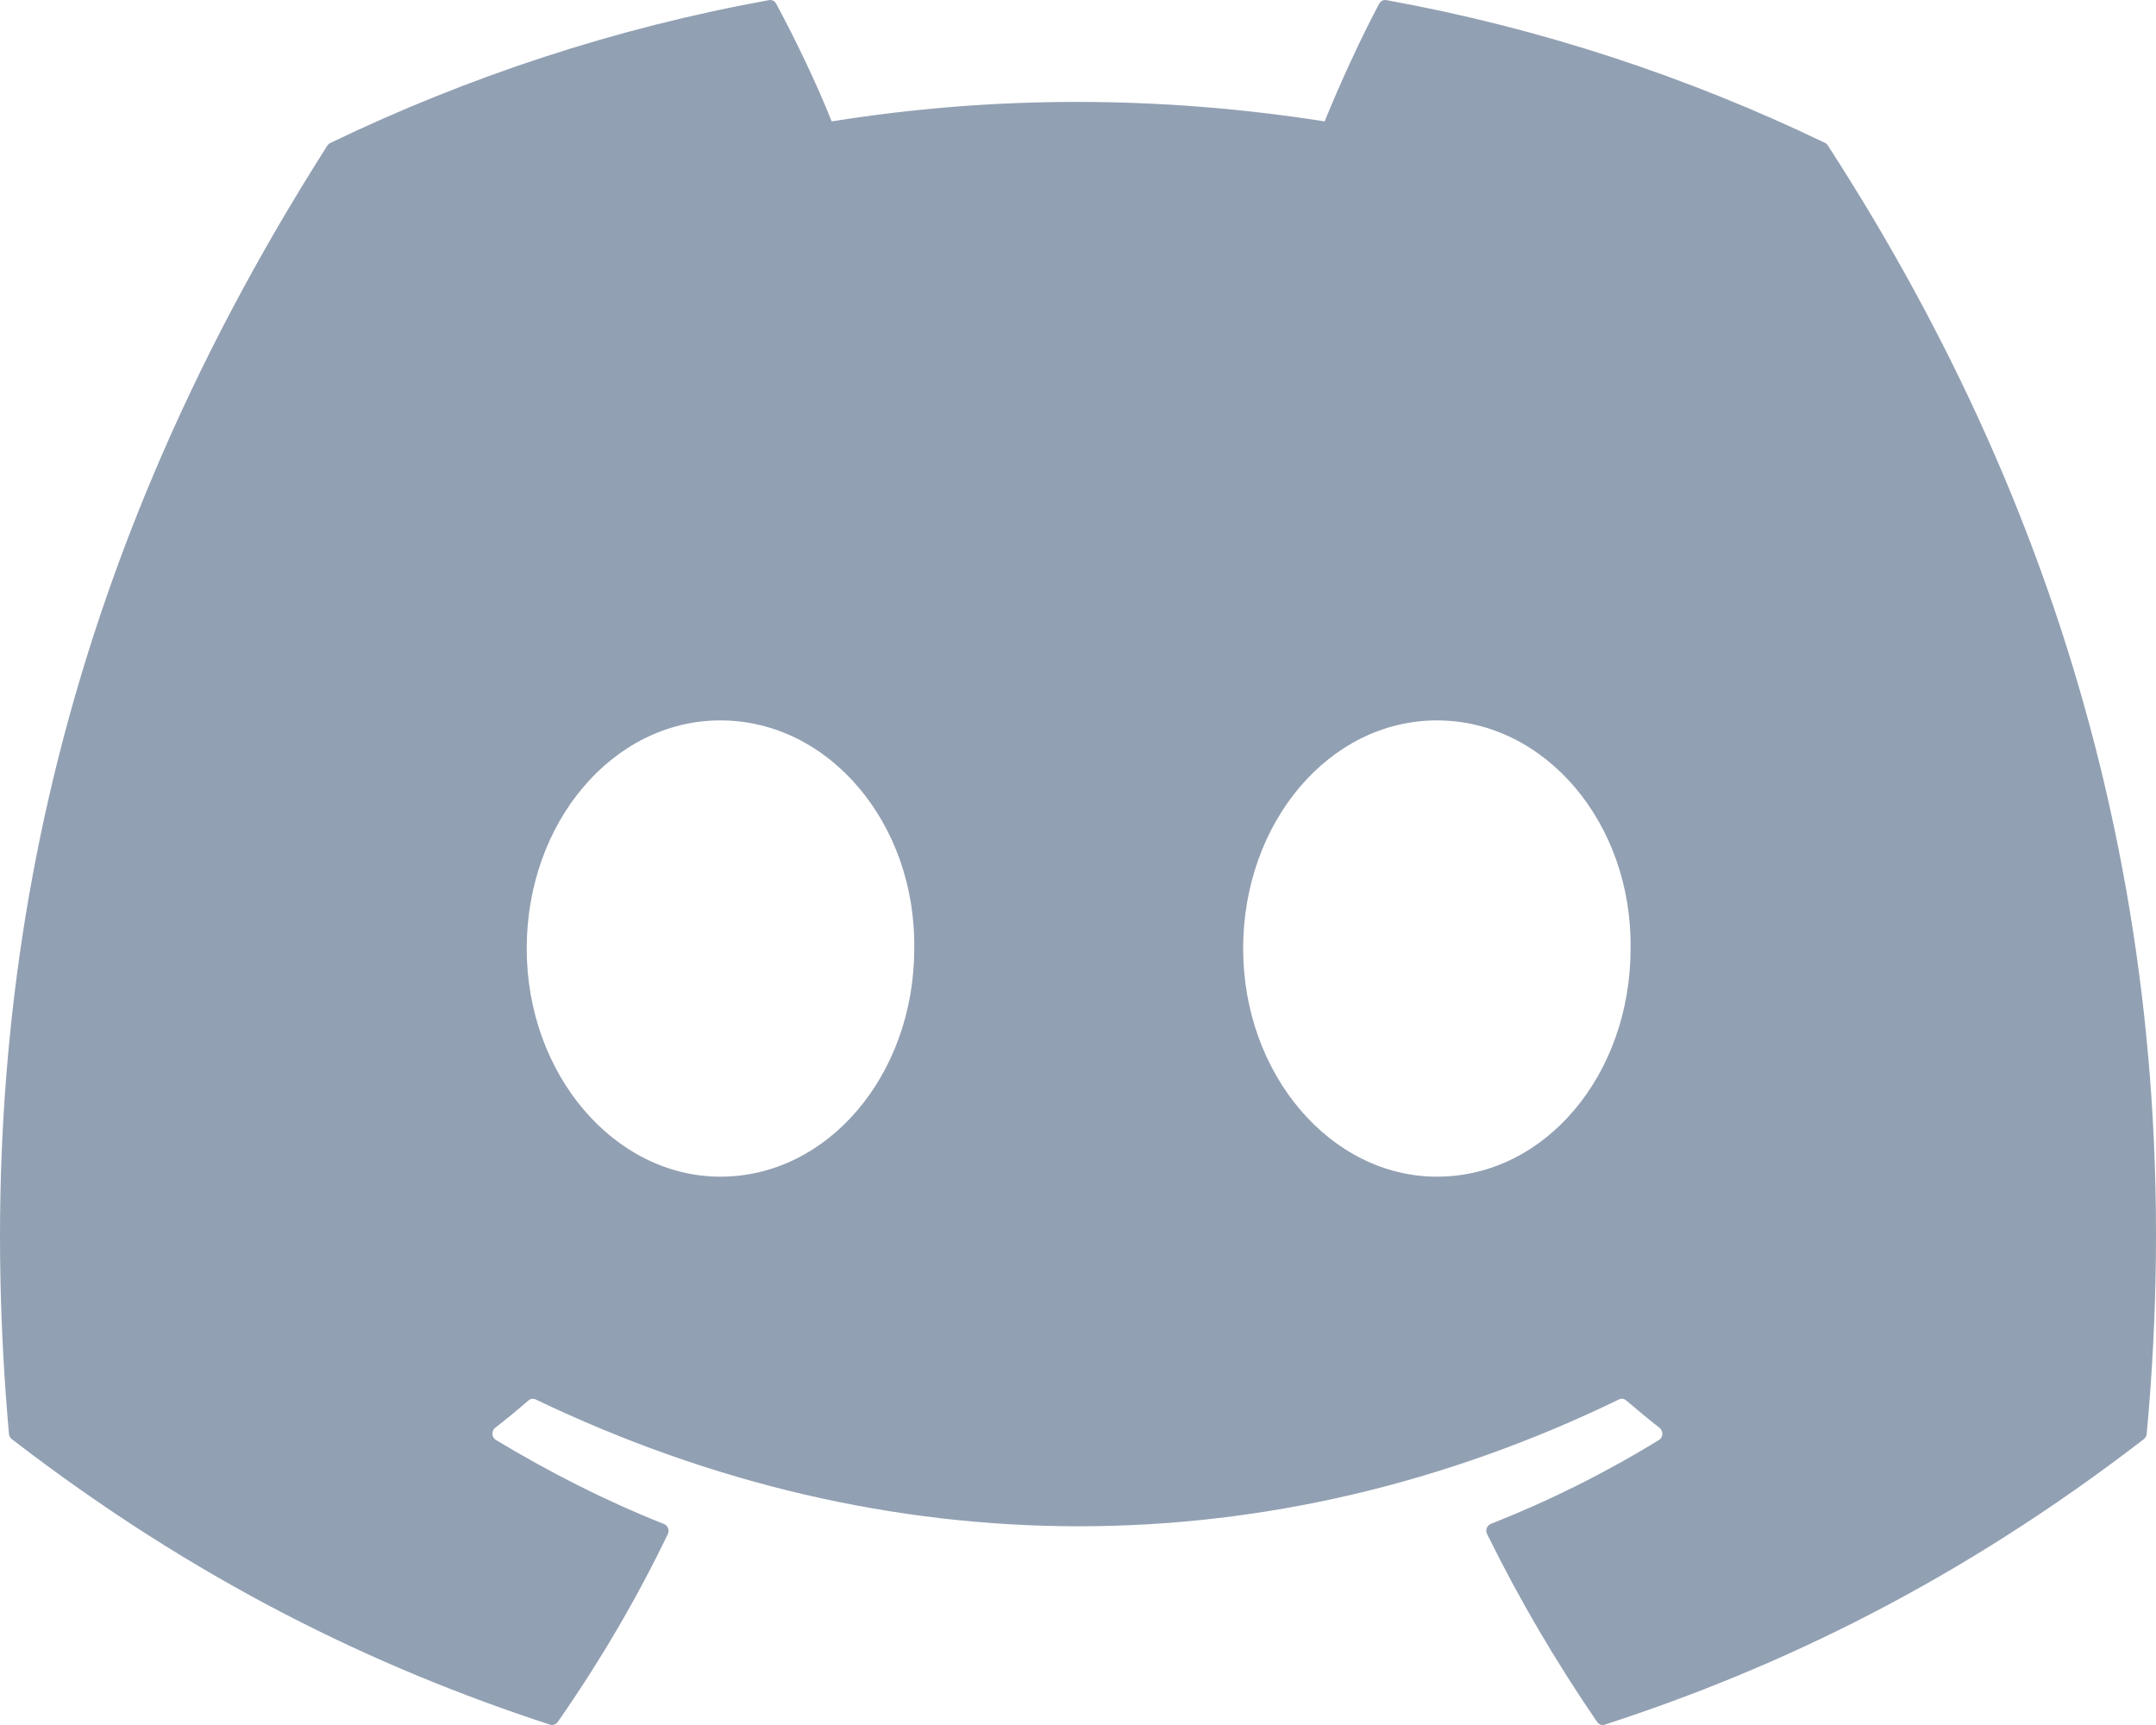
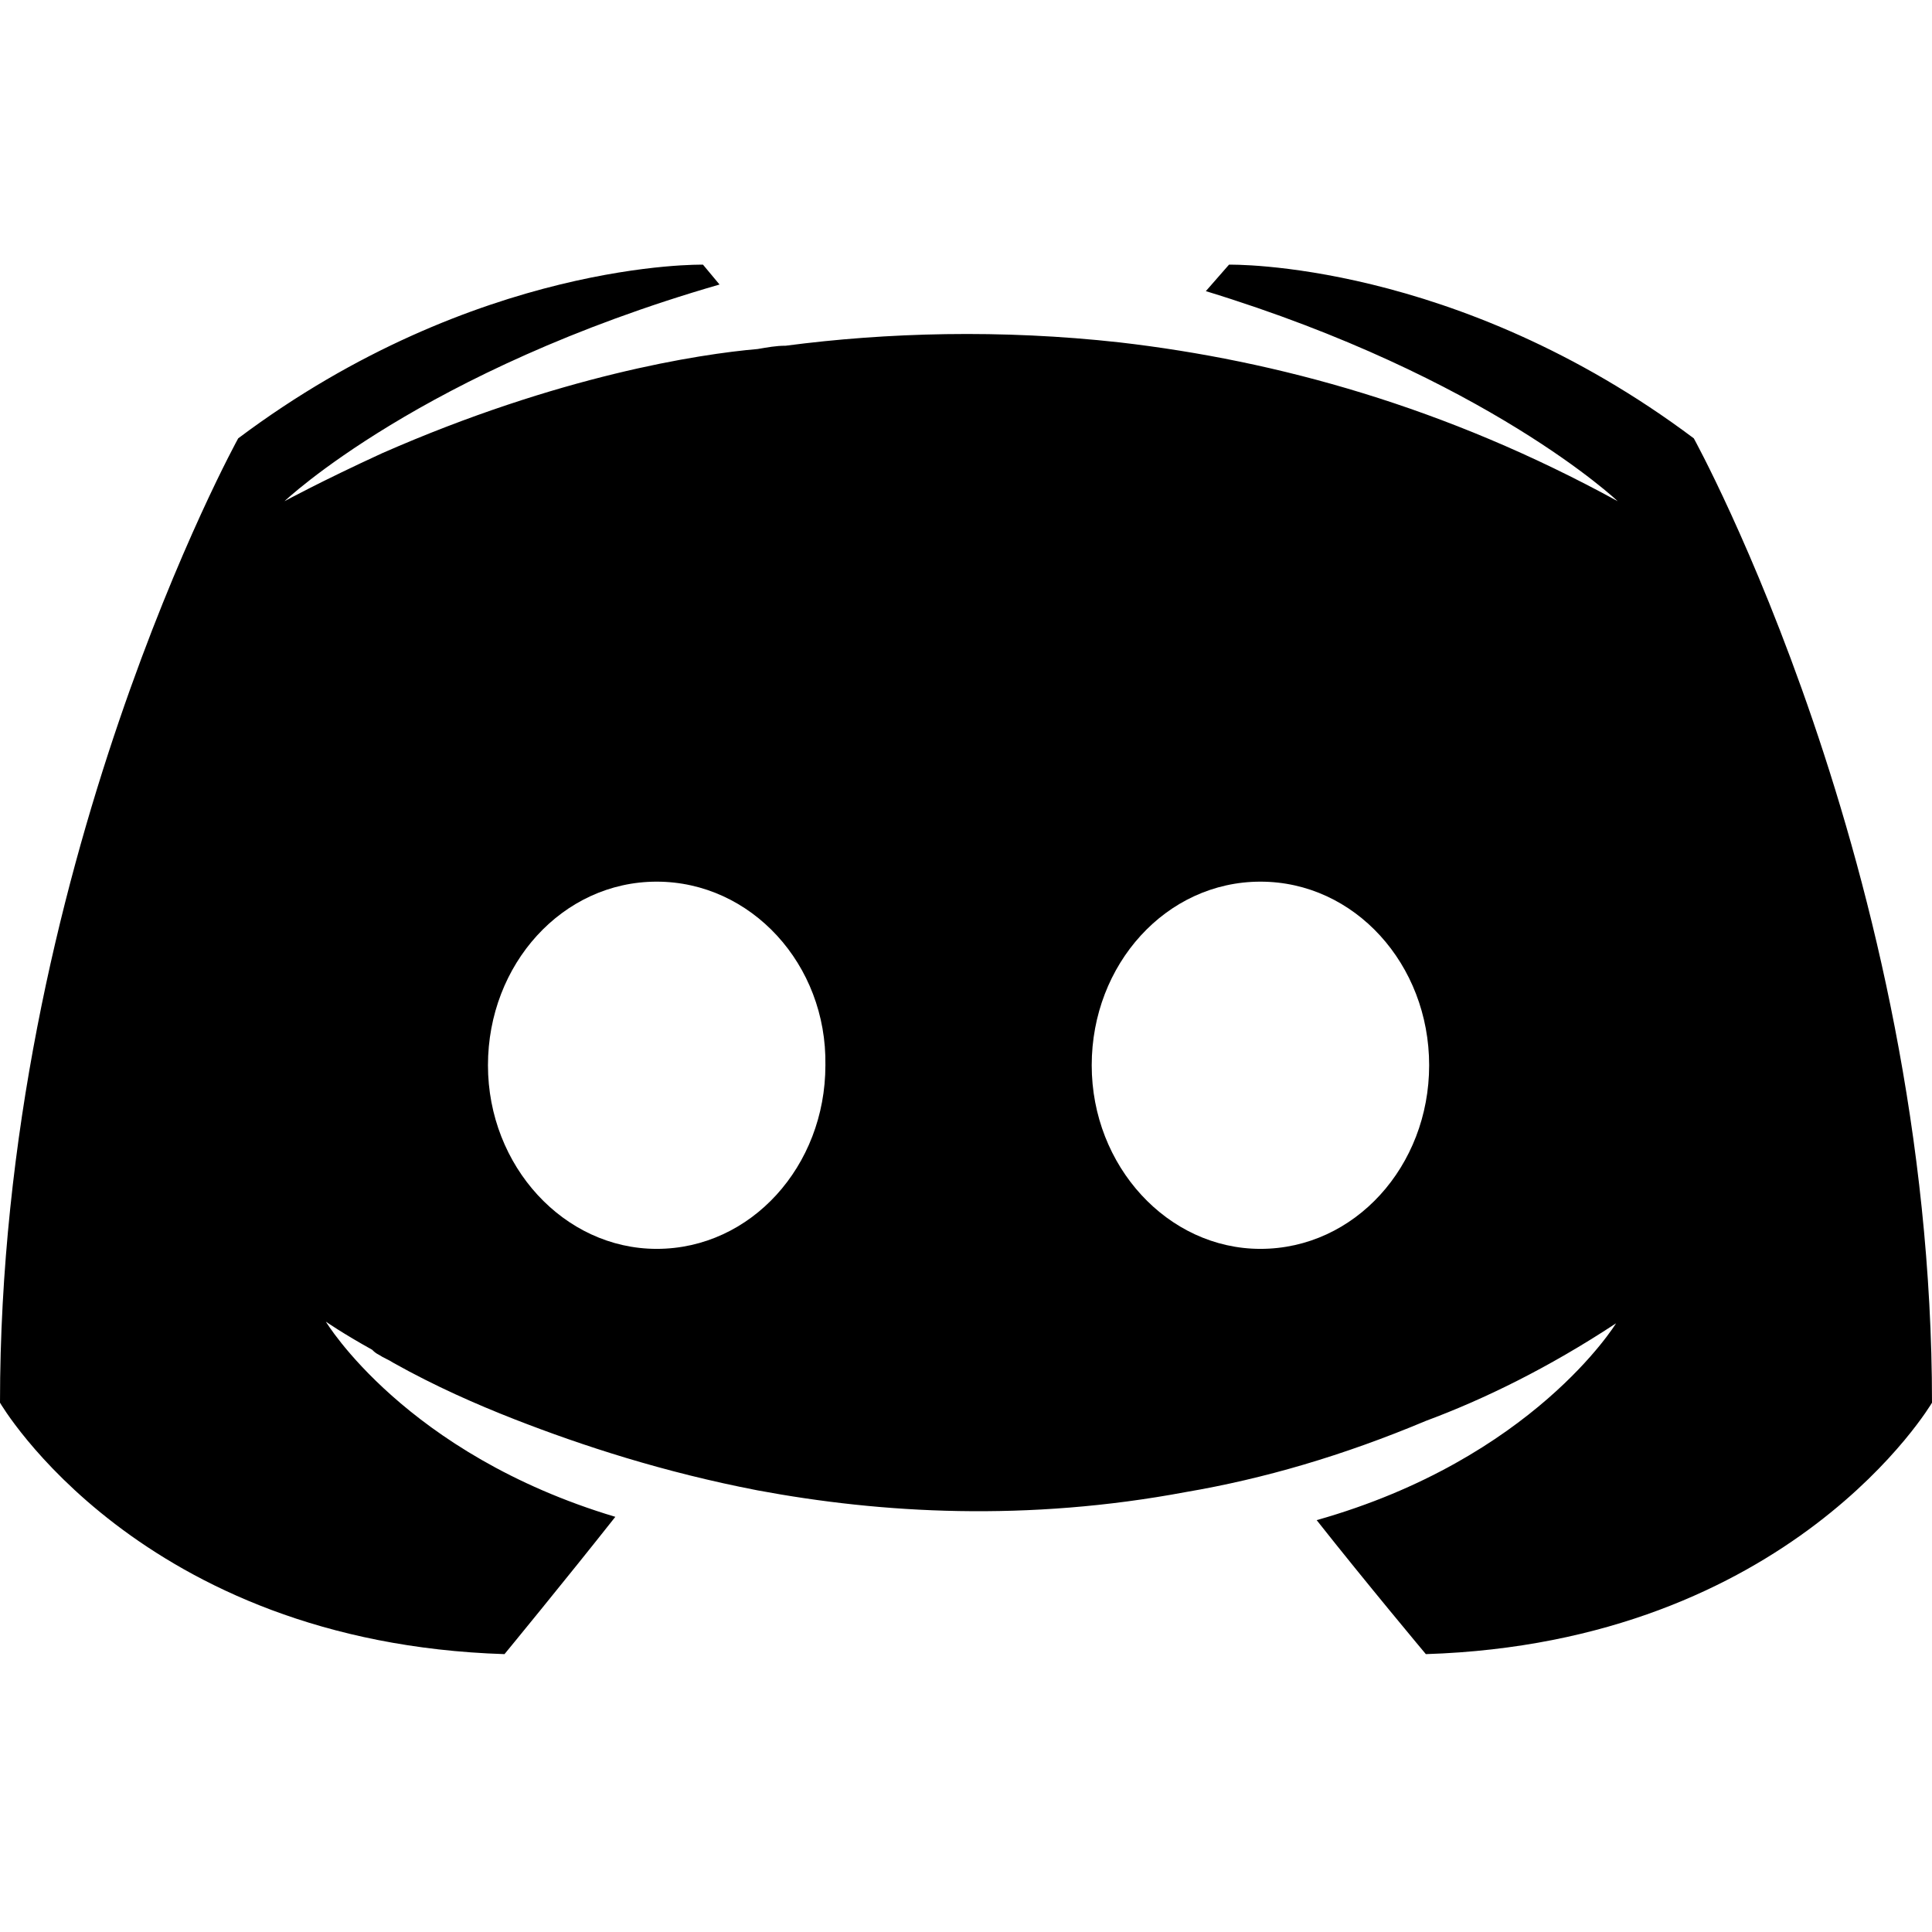
- <svg xmlns="http://www.w3.org/2000/svg" width="20" height="16" viewBox="0 0 20 16" fill="none">
-   <path d="M16.931 1.326C15.656 0.712 14.289 0.26 12.86 0.001C12.834 -0.004 12.808 0.009 12.794 0.034C12.619 0.362 12.424 0.79 12.288 1.126C10.75 0.885 9.221 0.885 7.715 1.126C7.579 0.782 7.377 0.362 7.2 0.034C7.187 0.009 7.161 -0.003 7.135 0.001C5.707 0.259 4.34 0.712 3.064 1.326C3.053 1.331 3.044 1.34 3.037 1.35C0.444 5.416 -0.266 9.382 0.083 13.298C0.084 13.318 0.094 13.336 0.109 13.348C1.819 14.666 3.476 15.466 5.103 15.997C5.129 16.005 5.156 15.995 5.173 15.973C5.558 15.421 5.901 14.84 6.195 14.229C6.212 14.193 6.195 14.15 6.16 14.136C5.616 13.92 5.098 13.656 4.6 13.356C4.56 13.332 4.557 13.273 4.593 13.244C4.698 13.162 4.803 13.076 4.903 12.989C4.921 12.973 4.947 12.97 4.968 12.98C8.241 14.549 11.785 14.549 15.019 12.98C15.04 12.969 15.066 12.973 15.085 12.989C15.185 13.075 15.29 13.162 15.395 13.244C15.431 13.273 15.429 13.332 15.39 13.356C14.891 13.662 14.373 13.92 13.829 14.135C13.793 14.15 13.777 14.193 13.795 14.229C14.095 14.839 14.438 15.421 14.816 15.972C14.832 15.995 14.86 16.005 14.886 15.997C16.52 15.466 18.177 14.666 19.888 13.348C19.903 13.336 19.912 13.318 19.914 13.299C20.331 8.771 19.215 4.838 16.957 1.351C16.951 1.34 16.942 1.331 16.931 1.326ZM6.683 10.914C5.698 10.914 4.886 9.964 4.886 8.798C4.886 7.632 5.682 6.682 6.683 6.682C7.692 6.682 8.497 7.64 8.481 8.798C8.481 9.964 7.685 10.914 6.683 10.914ZM13.329 10.914C12.344 10.914 11.532 9.964 11.532 8.798C11.532 7.632 12.328 6.682 13.329 6.682C14.338 6.682 15.142 7.64 15.126 8.798C15.126 9.964 14.338 10.914 13.329 10.914Z" fill="#92A0B3" />
+ <svg viewBox="0 0 146 146">
+   <path fill="currentColor" d="M107.75 125.001s-4.5-5.375-8.25-10.125c16.375-4.625 22.625-14.875 22.625-14.875-5.125 3.375-10 5.75-14.375 7.375-6.25 2.625-12.25 4.375-18.125 5.375-12 2.25-23 1.625-32.375-.125-7.125-1.375-13.25-3.375-18.375-5.375-2.875-1.125-6-2.5-9.125-4.25-.375-.25-.75-.375-1.125-.625-.25-.125-.375-.25-.5-.375-2.25-1.25-3.5-2.125-3.5-2.125s6 10 21.875 14.75c-3.75 4.75-8.375 10.375-8.375 10.375-27.625-.875-38.125-19-38.125-19 0-40.25 18-72.875 18-72.875 18-13.5 35.125-13.125 35.125-13.125l1.25 1.5c-22.5 6.5-32.875 16.375-32.875 16.375s2.75-1.5 7.375-3.625c13.375-5.875 24-7.5 28.375-7.875.75-.125 1.375-.25 2.125-.25 7.625-1 16.25-1.25 25.25-.25 11.875 1.375 24.625 4.875 37.625 12 0 0-9.875-9.375-31.125-15.875l1.75-2S110 19.626 128 33.126c0 0 18 32.625 18 72.875 0 0-10.625 18.125-38.25 19zM49.625 66.626c-7.125 0-12.75 6.25-12.75 13.875s5.75 13.875 12.75 13.875c7.125 0 12.75-6.25 12.75-13.875.125-7.625-5.625-13.875-12.75-13.875zm45.625 0c-7.125 0-12.75 6.25-12.75 13.875s5.75 13.875 12.75 13.875c7.125 0 12.75-6.25 12.75-13.875s-5.625-13.875-12.75-13.875z" fillRule="nonzero" />
</svg>
